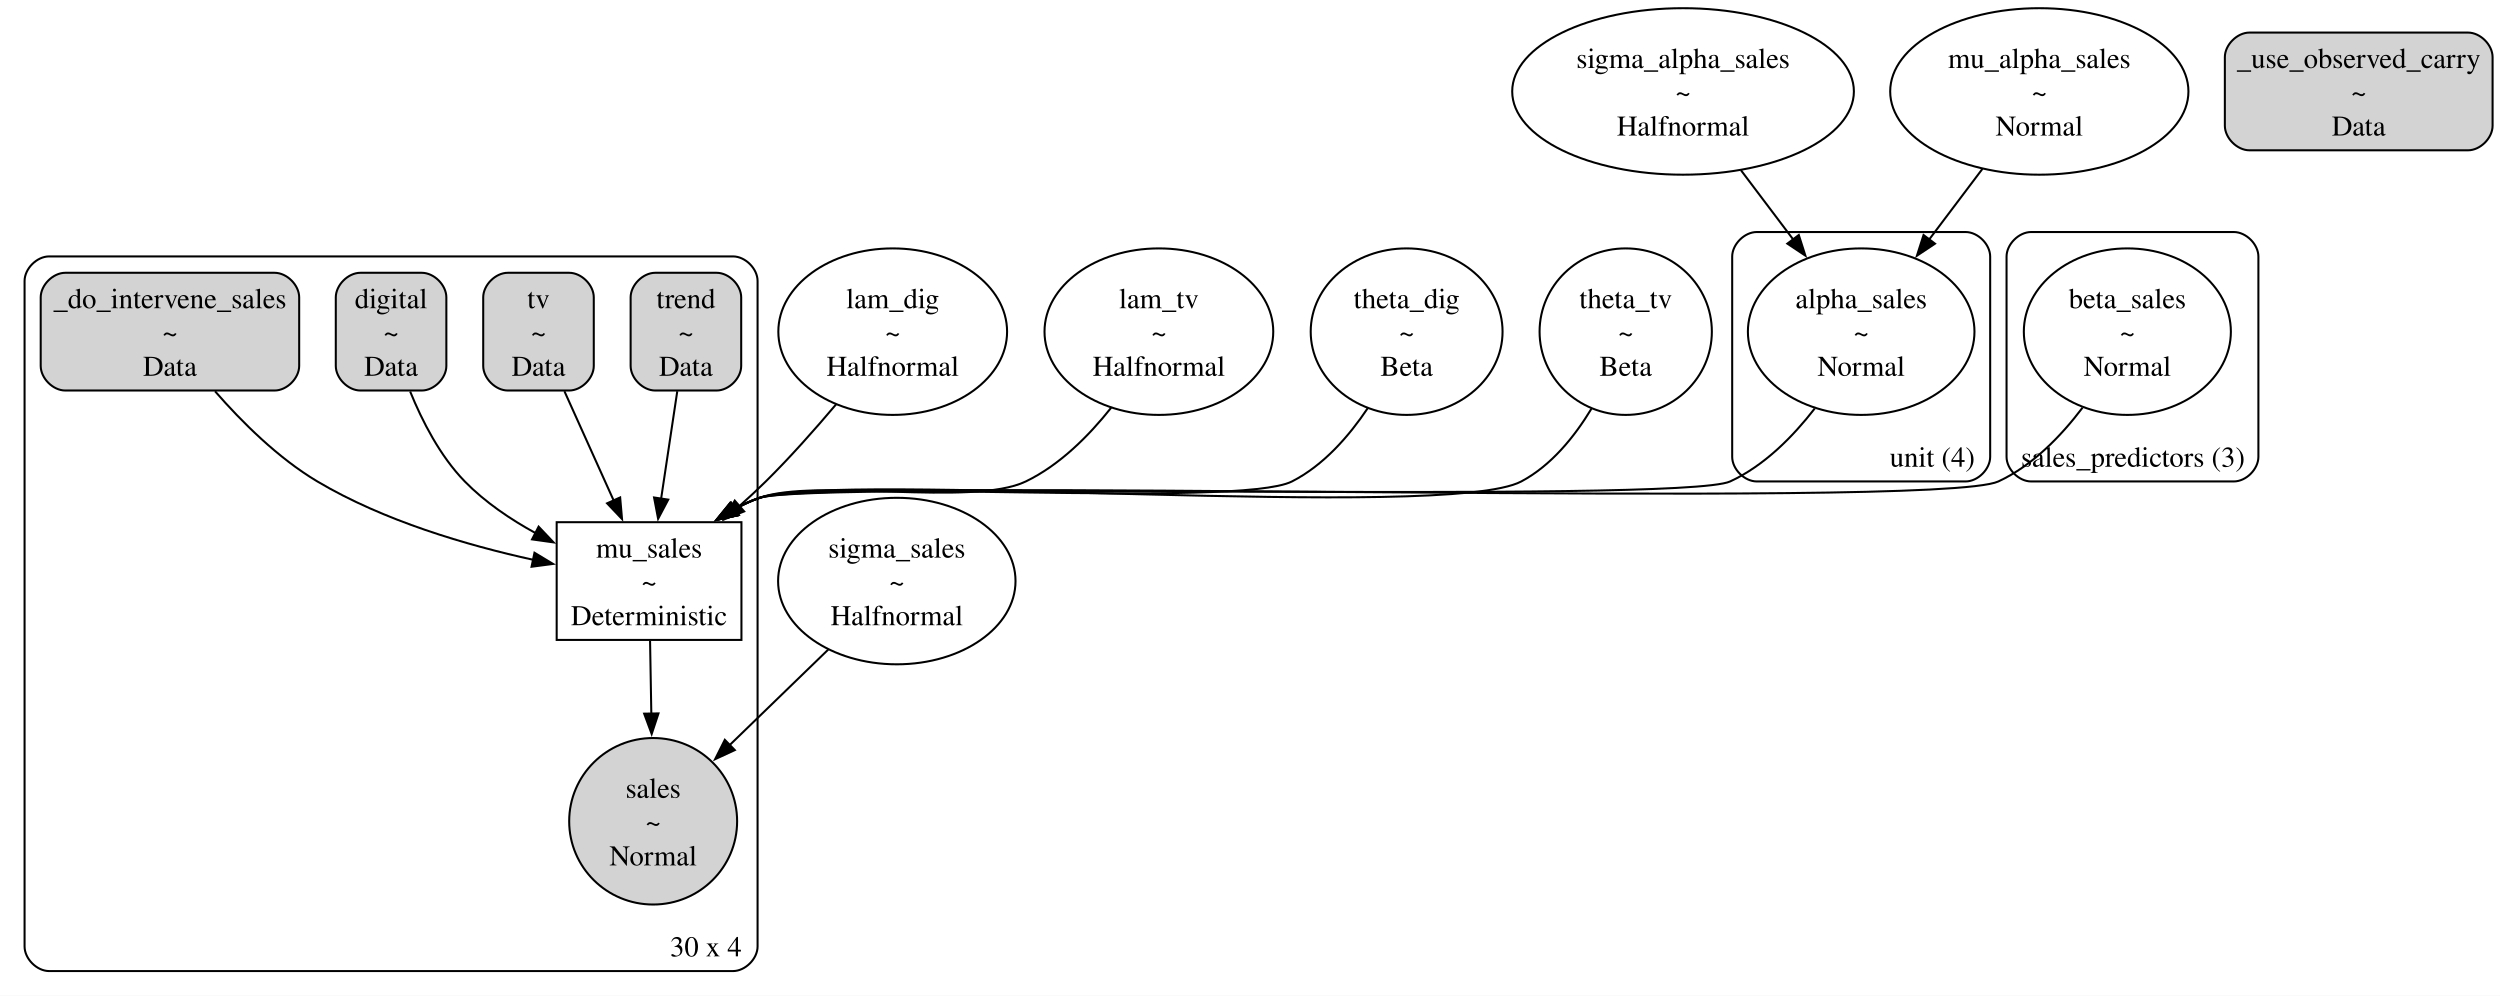
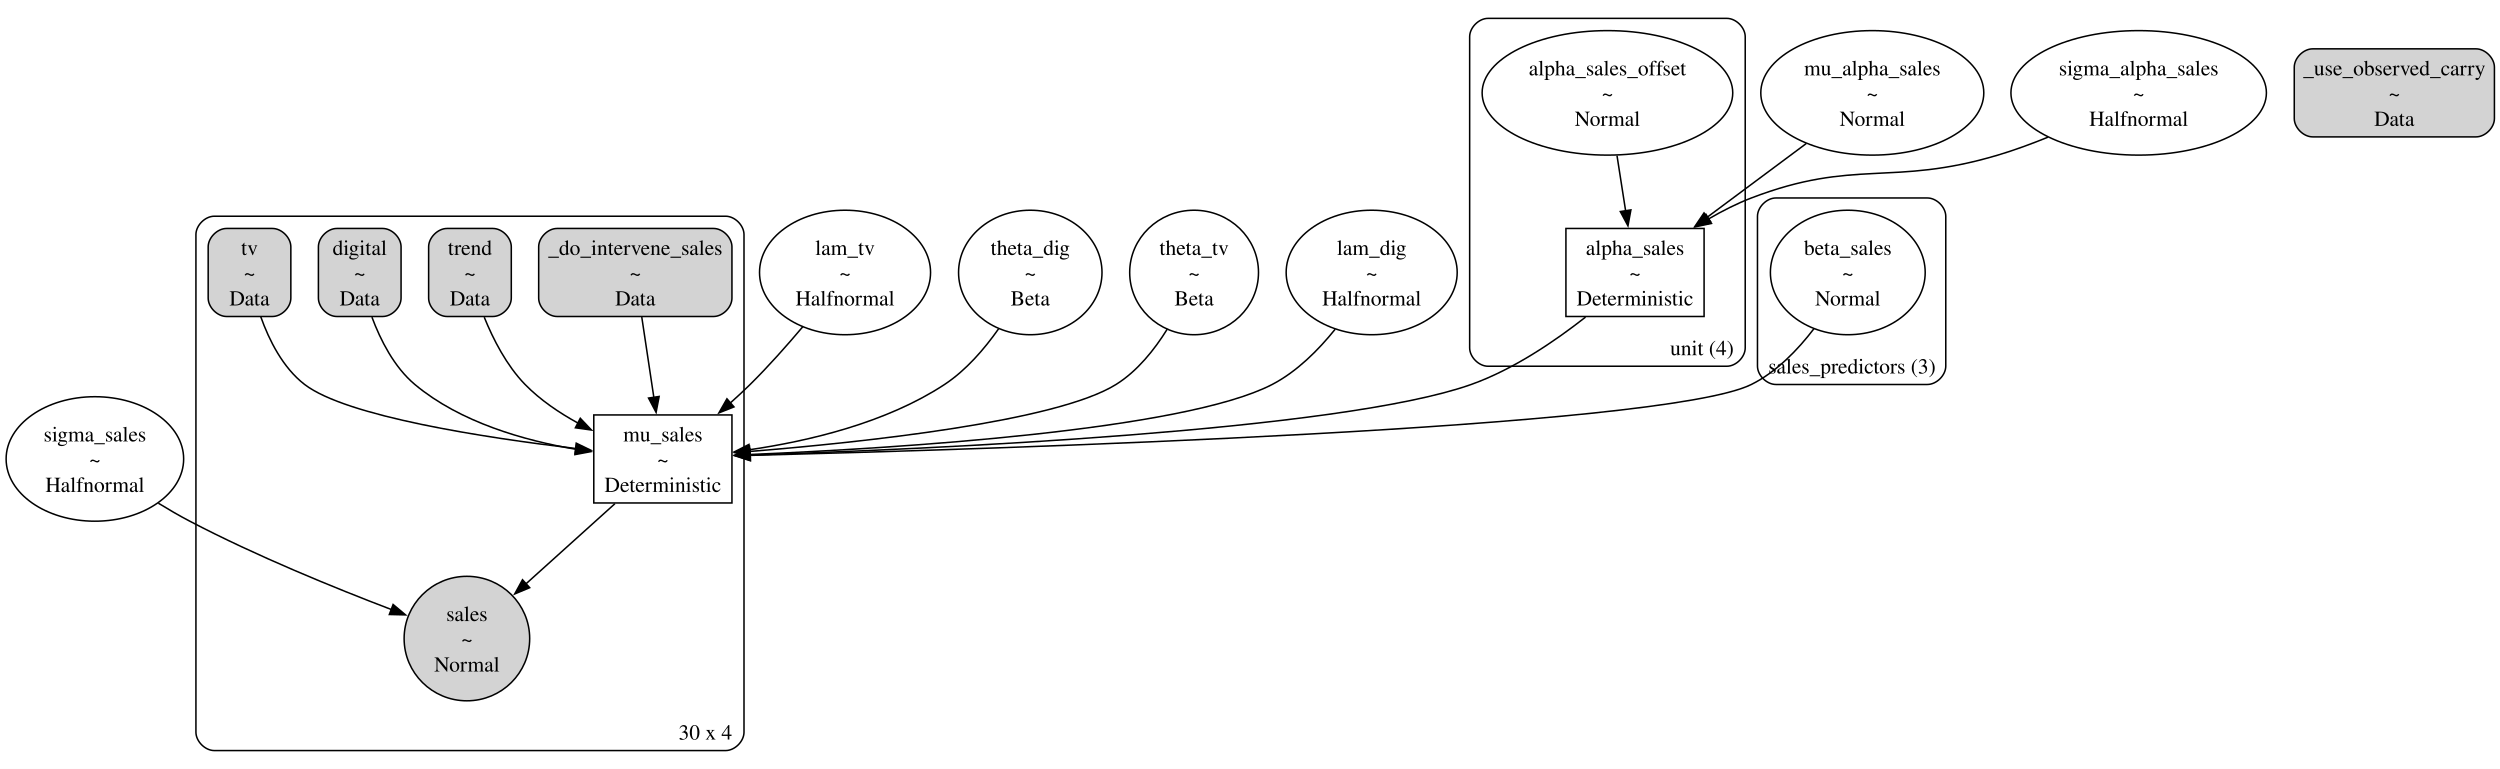
- <svg xmlns="http://www.w3.org/2000/svg" width="1221pt" height="486pt" viewBox="0.00 0.00 1221.00 486.00">
-   <g id="graph0" class="graph" transform="scale(1 1) rotate(0) translate(4 482.27)">
-     <polygon fill="white" stroke="none" points="-4,4 -4,-482.27 1217.38,-482.27 1217.38,4 -4,4" />
+ <svg xmlns="http://www.w3.org/2000/svg" width="1633pt" height="502pt" viewBox="0.00 0.00 1633.00 502.00">
+   <g id="graph0" class="graph" transform="scale(1 1) rotate(0) translate(4 498.27)">
+     <polygon fill="white" stroke="none" points="-4,4 -4,-498.27 1629.36,-498.27 1629.36,4 -4,4" />
    <g id="clust1" class="cluster">
-       <path fill="none" stroke="black" d="M20,-8C20,-8 354,-8 354,-8 360,-8 366,-14 366,-20 366,-20 366,-345.04 366,-345.04 366,-351.04 360,-357.04 354,-357.04 354,-357.04 20,-357.04 20,-357.04 14,-357.04 8,-351.04 8,-345.04 8,-345.04 8,-20 8,-20 8,-14 14,-8 20,-8" />
-       <text xml:space="preserve" text-anchor="middle" x="340.75" y="-15.2" font-family="Times,serif" font-size="14.00">30 x 4</text>
+       <path fill="none" stroke="black" d="M135.98,-8C135.98,-8 469.98,-8 469.98,-8 475.98,-8 481.98,-14 481.98,-20 481.98,-20 481.98,-345.04 481.98,-345.04 481.98,-351.04 475.98,-357.04 469.98,-357.04 469.98,-357.04 135.98,-357.04 135.98,-357.04 129.98,-357.04 123.98,-351.04 123.98,-345.04 123.98,-345.04 123.98,-20 123.98,-20 123.98,-14 129.98,-8 135.98,-8" />
+       <text xml:space="preserve" text-anchor="middle" x="456.73" y="-15.2" font-family="Times,serif" font-size="14.00">30 x 4</text>
    </g>
    <g id="clust2" class="cluster">
-       <path fill="none" stroke="black" d="M854,-247.13C854,-247.13 956,-247.13 956,-247.13 962,-247.13 968,-253.13 968,-259.13 968,-259.13 968,-356.95 968,-356.95 968,-362.95 962,-368.95 956,-368.95 956,-368.95 854,-368.95 854,-368.95 848,-368.95 842,-362.95 842,-356.95 842,-356.95 842,-259.13 842,-259.13 842,-253.13 848,-247.13 854,-247.13" />
-       <text xml:space="preserve" text-anchor="middle" x="939.75" y="-254.33" font-family="Times,serif" font-size="14.00">unit (4)</text>
+       <path fill="none" stroke="black" d="M967.98,-259.04C967.98,-259.04 1123.98,-259.04 1123.98,-259.04 1129.98,-259.04 1135.98,-265.04 1135.98,-271.04 1135.98,-271.04 1135.98,-474.27 1135.98,-474.27 1135.98,-480.27 1129.98,-486.27 1123.98,-486.27 1123.98,-486.27 967.98,-486.27 967.98,-486.27 961.98,-486.27 955.98,-480.27 955.98,-474.27 955.98,-474.27 955.98,-271.04 955.98,-271.04 955.98,-265.04 961.98,-259.04 967.98,-259.04" />
+       <text xml:space="preserve" text-anchor="middle" x="1107.73" y="-266.24" font-family="Times,serif" font-size="14.00">unit (4)</text>
    </g>
    <g id="clust3" class="cluster">
-       <path fill="none" stroke="black" d="M988,-247.13C988,-247.13 1087,-247.13 1087,-247.13 1093,-247.13 1099,-253.13 1099,-259.13 1099,-259.13 1099,-356.95 1099,-356.95 1099,-362.95 1093,-368.95 1087,-368.95 1087,-368.95 988,-368.95 988,-368.95 982,-368.95 976,-362.95 976,-356.95 976,-356.95 976,-259.13 976,-259.13 976,-253.13 982,-247.13 988,-247.13" />
-       <text xml:space="preserve" text-anchor="middle" x="1037.75" y="-254.33" font-family="Times,serif" font-size="14.00">sales_predictors (3)</text>
+       <path fill="none" stroke="black" d="M1155.98,-247.13C1155.98,-247.13 1254.98,-247.13 1254.98,-247.13 1260.98,-247.13 1266.98,-253.13 1266.98,-259.13 1266.98,-259.13 1266.98,-356.95 1266.98,-356.95 1266.98,-362.95 1260.98,-368.95 1254.98,-368.95 1254.98,-368.95 1155.98,-368.95 1155.98,-368.95 1149.98,-368.95 1143.98,-362.95 1143.98,-356.95 1143.98,-356.95 1143.98,-259.13 1143.98,-259.13 1143.98,-253.13 1149.98,-247.13 1155.98,-247.13" />
+       <text xml:space="preserve" text-anchor="middle" x="1205.73" y="-254.33" font-family="Times,serif" font-size="14.00">sales_predictors (3)</text>
    </g>
    <g id="node1" class="node">
-       <path fill="lightgrey" stroke="black" d="M130.12,-349.04C130.12,-349.04 27.87,-349.04 27.87,-349.04 21.88,-349.04 15.88,-343.04 15.88,-337.04 15.88,-337.04 15.88,-303.54 15.88,-303.54 15.88,-297.54 21.88,-291.54 27.88,-291.54 27.88,-291.54 130.12,-291.54 130.12,-291.54 136.12,-291.54 142.12,-297.54 142.12,-303.54 142.12,-303.54 142.12,-337.04 142.12,-337.04 142.12,-343.04 136.12,-349.04 130.12,-349.04" />
-       <text xml:space="preserve" text-anchor="middle" x="79" y="-331.74" font-family="Times,serif" font-size="14.00">_do_intervene_sales</text>
-       <text xml:space="preserve" text-anchor="middle" x="79" y="-315.24" font-family="Times,serif" font-size="14.00">~</text>
-       <text xml:space="preserve" text-anchor="middle" x="79" y="-298.74" font-family="Times,serif" font-size="14.00">Data</text>
+       <polygon fill="none" stroke="black" points="474.11,-227.23 383.86,-227.23 383.86,-169.73 474.11,-169.73 474.11,-227.23" />
+       <text xml:space="preserve" text-anchor="middle" x="428.98" y="-209.93" font-family="Times,serif" font-size="14.00">mu_sales</text>
+       <text xml:space="preserve" text-anchor="middle" x="428.98" y="-193.43" font-family="Times,serif" font-size="14.00">~</text>
+       <text xml:space="preserve" text-anchor="middle" x="428.98" y="-176.93" font-family="Times,serif" font-size="14.00">Deterministic</text>
+     </g>
+     <g id="node2" class="node">
+       <ellipse fill="lightgrey" stroke="black" cx="300.98" cy="-81.16" rx="41.01" ry="40.66" />
+       <text xml:space="preserve" text-anchor="middle" x="300.98" y="-92.61" font-family="Times,serif" font-size="14.00">sales</text>
+       <text xml:space="preserve" text-anchor="middle" x="300.98" y="-76.11" font-family="Times,serif" font-size="14.00">~</text>
+       <text xml:space="preserve" text-anchor="middle" x="300.98" y="-59.61" font-family="Times,serif" font-size="14.00">Normal</text>
+     </g>
+     <g id="edge15" class="edge">
+       <path fill="none" stroke="black" d="M397.67,-169.27C380.16,-153.49 358.2,-133.7 339.63,-116.97" />
+       <polygon fill="black" stroke="black" points="341.99,-114.39 332.21,-110.3 337.3,-119.59 341.99,-114.39" />
    </g>
    <g id="node3" class="node">
-       <polygon fill="none" stroke="black" points="358.12,-227.23 267.88,-227.23 267.88,-169.73 358.12,-169.73 358.12,-227.23" />
-       <text xml:space="preserve" text-anchor="middle" x="313" y="-209.93" font-family="Times,serif" font-size="14.00">mu_sales</text>
-       <text xml:space="preserve" text-anchor="middle" x="313" y="-193.43" font-family="Times,serif" font-size="14.00">~</text>
-       <text xml:space="preserve" text-anchor="middle" x="313" y="-176.93" font-family="Times,serif" font-size="14.00">Deterministic</text>
+       <path fill="lightgrey" stroke="black" d="M173.98,-349.04C173.98,-349.04 143.98,-349.04 143.98,-349.04 137.98,-349.04 131.98,-343.04 131.98,-337.04 131.98,-337.04 131.98,-303.54 131.98,-303.54 131.98,-297.54 137.98,-291.54 143.98,-291.54 143.98,-291.54 173.98,-291.54 173.98,-291.54 179.98,-291.54 185.98,-297.54 185.98,-303.54 185.98,-303.54 185.98,-337.04 185.98,-337.04 185.98,-343.04 179.98,-349.04 173.98,-349.04" />
+       <text xml:space="preserve" text-anchor="middle" x="158.98" y="-331.74" font-family="Times,serif" font-size="14.00">tv</text>
+       <text xml:space="preserve" text-anchor="middle" x="158.98" y="-315.24" font-family="Times,serif" font-size="14.00">~</text>
+       <text xml:space="preserve" text-anchor="middle" x="158.98" y="-298.74" font-family="Times,serif" font-size="14.00">Data</text>
+     </g>
+     <g id="edge3" class="edge">
+       <path fill="none" stroke="black" d="M166.32,-291.4C171.77,-276.08 180.77,-258.04 194.98,-247.13 222.21,-226.24 312.11,-212.44 372.22,-205.29" />
+       <polygon fill="black" stroke="black" points="372.41,-208.79 381.94,-204.17 371.6,-201.84 372.41,-208.79" />
+     </g>
+     <g id="node4" class="node">
+       <path fill="lightgrey" stroke="black" d="M245.98,-349.04C245.98,-349.04 215.98,-349.04 215.98,-349.04 209.98,-349.04 203.98,-343.04 203.98,-337.04 203.98,-337.04 203.98,-303.54 203.98,-303.54 203.98,-297.54 209.98,-291.54 215.98,-291.54 215.98,-291.54 245.98,-291.54 245.98,-291.54 251.98,-291.54 257.98,-297.54 257.98,-303.54 257.98,-303.54 257.98,-337.04 257.98,-337.04 257.98,-343.04 251.98,-349.04 245.98,-349.04" />
+       <text xml:space="preserve" text-anchor="middle" x="230.98" y="-331.74" font-family="Times,serif" font-size="14.00">digital</text>
+       <text xml:space="preserve" text-anchor="middle" x="230.98" y="-315.24" font-family="Times,serif" font-size="14.00">~</text>
+       <text xml:space="preserve" text-anchor="middle" x="230.98" y="-298.74" font-family="Times,serif" font-size="14.00">Data</text>
+     </g>
+     <g id="edge2" class="edge">
+       <path fill="none" stroke="black" d="M238.94,-291.13C244.53,-276.12 253.46,-258.46 266.98,-247.13 296.57,-222.36 338.56,-210.47 372.37,-204.75" />
+       <polygon fill="black" stroke="black" points="372.65,-208.25 382,-203.27 371.58,-201.33 372.65,-208.25" />
+     </g>
+     <g id="node5" class="node">
+       <path fill="lightgrey" stroke="black" d="M317.98,-349.04C317.98,-349.04 287.98,-349.04 287.98,-349.04 281.98,-349.04 275.98,-343.04 275.98,-337.04 275.98,-337.04 275.98,-303.54 275.98,-303.54 275.98,-297.54 281.98,-291.54 287.98,-291.54 287.98,-291.54 317.98,-291.54 317.98,-291.54 323.98,-291.54 329.98,-297.54 329.98,-303.54 329.98,-303.54 329.98,-337.04 329.98,-337.04 329.98,-343.04 323.98,-349.04 317.98,-349.04" />
+       <text xml:space="preserve" text-anchor="middle" x="302.98" y="-331.74" font-family="Times,serif" font-size="14.00">trend</text>
+       <text xml:space="preserve" text-anchor="middle" x="302.98" y="-315.24" font-family="Times,serif" font-size="14.00">~</text>
+       <text xml:space="preserve" text-anchor="middle" x="302.98" y="-298.74" font-family="Times,serif" font-size="14.00">Data</text>
    </g>
    <g id="edge5" class="edge">
-       <path fill="none" stroke="black" d="M101.02,-291.18C114.09,-276.19 131.83,-258.53 151,-247.13 183.35,-227.91 223.99,-215.98 256.47,-208.86" />
-       <polygon fill="black" stroke="black" points="257.04,-212.32 266.11,-206.85 255.61,-205.47 257.04,-212.32" />
+       <path fill="none" stroke="black" d="M312.3,-291.08C318.17,-276.6 326.95,-259.46 338.98,-247.13 348.82,-237.05 361.26,-228.63 373.72,-221.81" />
+       <polygon fill="black" stroke="black" points="375.04,-225.06 382.33,-217.37 371.84,-218.84 375.04,-225.06" />
    </g>
-     <g id="node2" class="node">
-       <path fill="lightgrey" stroke="black" d="M202,-349.04C202,-349.04 172,-349.04 172,-349.04 166,-349.04 160,-343.04 160,-337.04 160,-337.04 160,-303.54 160,-303.54 160,-297.54 166,-291.54 172,-291.54 172,-291.54 202,-291.54 202,-291.54 208,-291.54 214,-297.54 214,-303.54 214,-303.54 214,-337.04 214,-337.04 214,-343.04 208,-349.04 202,-349.04" />
-       <text xml:space="preserve" text-anchor="middle" x="187" y="-331.74" font-family="Times,serif" font-size="14.00">digital</text>
-       <text xml:space="preserve" text-anchor="middle" x="187" y="-315.24" font-family="Times,serif" font-size="14.00">~</text>
-       <text xml:space="preserve" text-anchor="middle" x="187" y="-298.74" font-family="Times,serif" font-size="14.00">Data</text>
+     <g id="node6" class="node">
+       <path fill="lightgrey" stroke="black" d="M462.11,-349.04C462.11,-349.04 359.86,-349.04 359.86,-349.04 353.86,-349.04 347.86,-343.04 347.86,-337.04 347.86,-337.04 347.86,-303.54 347.86,-303.54 347.86,-297.54 353.86,-291.54 359.86,-291.54 359.86,-291.54 462.11,-291.54 462.11,-291.54 468.11,-291.54 474.11,-297.54 474.11,-303.54 474.11,-303.54 474.11,-337.04 474.11,-337.04 474.11,-343.04 468.11,-349.04 462.11,-349.04" />
+       <text xml:space="preserve" text-anchor="middle" x="410.98" y="-331.74" font-family="Times,serif" font-size="14.00">_do_intervene_sales</text>
+       <text xml:space="preserve" text-anchor="middle" x="410.98" y="-315.24" font-family="Times,serif" font-size="14.00">~</text>
+       <text xml:space="preserve" text-anchor="middle" x="410.98" y="-298.74" font-family="Times,serif" font-size="14.00">Data</text>
+     </g>
+     <g id="edge10" class="edge">
+       <path fill="none" stroke="black" d="M415.2,-291.2C417.55,-275.58 420.51,-255.89 423.08,-238.76" />
+       <polygon fill="black" stroke="black" points="426.54,-239.3 424.56,-228.89 419.62,-238.26 426.54,-239.3" />
+     </g>
+     <g id="node7" class="node">
+       <ellipse fill="none" stroke="black" cx="1218.98" cy="-437.61" rx="72.83" ry="40.66" />
+       <text xml:space="preserve" text-anchor="middle" x="1218.98" y="-449.06" font-family="Times,serif" font-size="14.00">mu_alpha_sales</text>
+       <text xml:space="preserve" text-anchor="middle" x="1218.98" y="-432.56" font-family="Times,serif" font-size="14.00">~</text>
+       <text xml:space="preserve" text-anchor="middle" x="1218.98" y="-416.06" font-family="Times,serif" font-size="14.00">Normal</text>
+     </g>
+     <g id="node16" class="node">
+       <polygon fill="none" stroke="black" points="1109.11,-349.04 1018.86,-349.04 1018.86,-291.54 1109.11,-291.54 1109.11,-349.04" />
+       <text xml:space="preserve" text-anchor="middle" x="1063.98" y="-331.74" font-family="Times,serif" font-size="14.00">alpha_sales</text>
+       <text xml:space="preserve" text-anchor="middle" x="1063.98" y="-315.24" font-family="Times,serif" font-size="14.00">~</text>
+       <text xml:space="preserve" text-anchor="middle" x="1063.98" y="-298.74" font-family="Times,serif" font-size="14.00">Deterministic</text>
+     </g>
+     <g id="edge12" class="edge">
+       <path fill="none" stroke="black" d="M1175.81,-404.49C1155.69,-389.52 1131.7,-371.67 1111.11,-356.36" />
+       <polygon fill="black" stroke="black" points="1113.24,-353.58 1103.13,-350.42 1109.07,-359.2 1113.24,-353.58" />
+     </g>
+     <g id="node8" class="node">
+       <ellipse fill="none" stroke="black" cx="547.98" cy="-320.29" rx="55.86" ry="40.66" />
+       <text xml:space="preserve" text-anchor="middle" x="547.98" y="-331.74" font-family="Times,serif" font-size="14.00">lam_tv</text>
+       <text xml:space="preserve" text-anchor="middle" x="547.98" y="-315.24" font-family="Times,serif" font-size="14.00">~</text>
+       <text xml:space="preserve" text-anchor="middle" x="547.98" y="-298.74" font-family="Times,serif" font-size="14.00">Halfnormal</text>
+     </g>
+     <g id="edge1" class="edge">
+       <path fill="none" stroke="black" d="M520.38,-284.85C510.01,-272.55 497.86,-258.85 485.98,-247.13 481.9,-243.1 477.51,-239.04 473.05,-235.06" />
+       <polygon fill="black" stroke="black" points="475.43,-232.49 465.59,-228.57 470.84,-237.78 475.43,-232.49" />
+     </g>
+     <g id="node9" class="node">
+       <ellipse fill="none" stroke="black" cx="57.98" cy="-198.48" rx="57.98" ry="40.66" />
+       <text xml:space="preserve" text-anchor="middle" x="57.98" y="-209.93" font-family="Times,serif" font-size="14.00">sigma_sales</text>
+       <text xml:space="preserve" text-anchor="middle" x="57.98" y="-193.43" font-family="Times,serif" font-size="14.00">~</text>
+       <text xml:space="preserve" text-anchor="middle" x="57.98" y="-176.93" font-family="Times,serif" font-size="14.00">Halfnormal</text>
+     </g>
+     <g id="edge14" class="edge">
+       <path fill="none" stroke="black" d="M99.42,-169.59C106.18,-165.44 113.19,-161.37 119.98,-157.82 163.23,-135.16 214.8,-114.16 251.81,-100.06" />
+       <polygon fill="black" stroke="black" points="252.78,-103.43 260.9,-96.62 250.31,-96.88 252.78,-103.43" />
+     </g>
+     <g id="node10" class="node">
+       <ellipse fill="none" stroke="black" cx="668.98" cy="-320.29" rx="46.85" ry="40.66" />
+       <text xml:space="preserve" text-anchor="middle" x="668.98" y="-331.74" font-family="Times,serif" font-size="14.00">theta_dig</text>
+       <text xml:space="preserve" text-anchor="middle" x="668.98" y="-315.24" font-family="Times,serif" font-size="14.00">~</text>
+       <text xml:space="preserve" text-anchor="middle" x="668.98" y="-298.74" font-family="Times,serif" font-size="14.00">Beta</text>
    </g>
    <g id="edge6" class="edge">
-       <path fill="none" stroke="black" d="M196.31,-291.08C202.19,-276.6 210.97,-259.46 223,-247.13 232.84,-237.05 245.28,-228.63 257.74,-221.81" />
-       <polygon fill="black" stroke="black" points="259.06,-225.06 266.35,-217.37 255.85,-218.84 259.06,-225.06" />
+       <path fill="none" stroke="black" d="M648.3,-283.52C639.04,-270.34 627.02,-256.38 612.98,-247.13 574.72,-221.95 523.86,-210.07 485.31,-204.46" />
+       <polygon fill="black" stroke="black" points="486.16,-201.04 475.78,-203.18 485.22,-207.98 486.16,-201.04" />
    </g>
-     <g id="node5" class="node">
-       <ellipse fill="lightgrey" stroke="black" cx="315" cy="-81.16" rx="41.01" ry="40.66" />
-       <text xml:space="preserve" text-anchor="middle" x="315" y="-92.61" font-family="Times,serif" font-size="14.00">sales</text>
-       <text xml:space="preserve" text-anchor="middle" x="315" y="-76.11" font-family="Times,serif" font-size="14.00">~</text>
-       <text xml:space="preserve" text-anchor="middle" x="315" y="-59.61" font-family="Times,serif" font-size="14.00">Normal</text>
+     <g id="node11" class="node">
+       <path fill="lightgrey" stroke="black" d="M1613.36,-466.36C1613.36,-466.36 1506.61,-466.36 1506.61,-466.36 1500.61,-466.36 1494.61,-460.36 1494.61,-454.36 1494.61,-454.36 1494.61,-420.86 1494.61,-420.86 1494.61,-414.86 1500.61,-408.86 1506.61,-408.86 1506.61,-408.86 1613.36,-408.86 1613.36,-408.86 1619.36,-408.86 1625.36,-414.86 1625.36,-420.86 1625.36,-420.86 1625.36,-454.36 1625.36,-454.36 1625.36,-460.36 1619.36,-466.36 1613.36,-466.36" />
+       <text xml:space="preserve" text-anchor="middle" x="1559.98" y="-449.06" font-family="Times,serif" font-size="14.00">_use_observed_carry</text>
+       <text xml:space="preserve" text-anchor="middle" x="1559.98" y="-432.56" font-family="Times,serif" font-size="14.00">~</text>
+       <text xml:space="preserve" text-anchor="middle" x="1559.98" y="-416.06" font-family="Times,serif" font-size="14.00">Data</text>
    </g>
-     <g id="edge14" class="edge">
-       <path fill="none" stroke="black" d="M313.49,-169.27C313.68,-158.44 313.9,-145.73 314.11,-133.41" />
-       <polygon fill="black" stroke="black" points="317.6,-133.84 314.28,-123.78 310.61,-133.72 317.6,-133.84" />
+     <g id="node12" class="node">
+       <ellipse fill="none" stroke="black" cx="775.98" cy="-320.29" rx="42.07" ry="40.66" />
+       <text xml:space="preserve" text-anchor="middle" x="775.98" y="-331.74" font-family="Times,serif" font-size="14.00">theta_tv</text>
+       <text xml:space="preserve" text-anchor="middle" x="775.98" y="-315.24" font-family="Times,serif" font-size="14.00">~</text>
+       <text xml:space="preserve" text-anchor="middle" x="775.98" y="-298.74" font-family="Times,serif" font-size="14.00">Beta</text>
    </g>
-     <g id="node4" class="node">
-       <path fill="lightgrey" stroke="black" d="M274,-349.04C274,-349.04 244,-349.04 244,-349.04 238,-349.04 232,-343.04 232,-337.04 232,-337.04 232,-303.54 232,-303.54 232,-297.54 238,-291.54 244,-291.54 244,-291.54 274,-291.54 274,-291.54 280,-291.54 286,-297.54 286,-303.54 286,-303.54 286,-337.04 286,-337.04 286,-343.04 280,-349.04 274,-349.04" />
-       <text xml:space="preserve" text-anchor="middle" x="259" y="-331.74" font-family="Times,serif" font-size="14.00">tv</text>
-       <text xml:space="preserve" text-anchor="middle" x="259" y="-315.24" font-family="Times,serif" font-size="14.00">~</text>
-       <text xml:space="preserve" text-anchor="middle" x="259" y="-298.74" font-family="Times,serif" font-size="14.00">Data</text>
+     <g id="edge7" class="edge">
+       <path fill="none" stroke="black" d="M758.42,-283.24C750.11,-269.85 738.91,-255.82 724.98,-247.13 685.97,-222.8 559.81,-209.36 485.39,-203.36" />
+       <polygon fill="black" stroke="black" points="486.1,-199.9 475.86,-202.61 485.56,-206.88 486.1,-199.9" />
    </g>
-     <g id="edge10" class="edge">
-       <path fill="none" stroke="black" d="M271.66,-291.2C278.84,-275.28 287.92,-255.13 295.74,-237.77" />
-       <polygon fill="black" stroke="black" points="298.88,-239.33 299.8,-228.77 292.5,-236.45 298.88,-239.33" />
+     <g id="node13" class="node">
+       <ellipse fill="none" stroke="black" cx="891.98" cy="-320.29" rx="55.86" ry="40.66" />
+       <text xml:space="preserve" text-anchor="middle" x="891.98" y="-331.74" font-family="Times,serif" font-size="14.00">lam_dig</text>
+       <text xml:space="preserve" text-anchor="middle" x="891.98" y="-315.24" font-family="Times,serif" font-size="14.00">~</text>
+       <text xml:space="preserve" text-anchor="middle" x="891.98" y="-298.74" font-family="Times,serif" font-size="14.00">Halfnormal</text>
    </g>
-     <g id="node6" class="node">
-       <path fill="lightgrey" stroke="black" d="M346,-349.04C346,-349.04 316,-349.04 316,-349.04 310,-349.04 304,-343.04 304,-337.04 304,-337.04 304,-303.54 304,-303.54 304,-297.54 310,-291.54 316,-291.54 316,-291.54 346,-291.54 346,-291.54 352,-291.54 358,-297.54 358,-303.54 358,-303.54 358,-337.04 358,-337.04 358,-343.04 352,-349.04 346,-349.04" />
-       <text xml:space="preserve" text-anchor="middle" x="331" y="-331.74" font-family="Times,serif" font-size="14.00">trend</text>
-       <text xml:space="preserve" text-anchor="middle" x="331" y="-315.24" font-family="Times,serif" font-size="14.00">~</text>
-       <text xml:space="preserve" text-anchor="middle" x="331" y="-298.74" font-family="Times,serif" font-size="14.00">Data</text>
+     <g id="edge9" class="edge">
+       <path fill="none" stroke="black" d="M868.14,-283.23C857.24,-269.67 843.15,-255.52 826.98,-247.13 768.86,-217 581.18,-205.42 485.78,-201.39" />
+       <polygon fill="black" stroke="black" points="485.99,-197.9 475.86,-200.99 485.71,-204.89 485.99,-197.9" />
    </g>
-     <g id="edge12" class="edge">
-       <path fill="none" stroke="black" d="M326.78,-291.2C324.43,-275.58 321.47,-255.89 318.9,-238.76" />
-       <polygon fill="black" stroke="black" points="322.37,-238.26 317.42,-228.89 315.44,-239.3 322.37,-238.26" />
-     </g>
-     <g id="node7" class="node">
-       <ellipse fill="none" stroke="black" cx="432" cy="-320.29" rx="55.86" ry="40.66" />
-       <text xml:space="preserve" text-anchor="middle" x="432" y="-331.74" font-family="Times,serif" font-size="14.00">lam_dig</text>
-       <text xml:space="preserve" text-anchor="middle" x="432" y="-315.24" font-family="Times,serif" font-size="14.00">~</text>
-       <text xml:space="preserve" text-anchor="middle" x="432" y="-298.74" font-family="Times,serif" font-size="14.00">Halfnormal</text>
-     </g>
-     <g id="edge3" class="edge">
-       <path fill="none" stroke="black" d="M404.4,-284.85C394.03,-272.55 381.87,-258.85 370,-247.13 365.92,-243.1 361.53,-239.04 357.07,-235.06" />
-       <polygon fill="black" stroke="black" points="359.45,-232.49 349.61,-228.57 354.85,-237.78 359.45,-232.49" />
-     </g>
-     <g id="node8" class="node">
-       <ellipse fill="none" stroke="black" cx="434" cy="-198.48" rx="57.98" ry="40.66" />
-       <text xml:space="preserve" text-anchor="middle" x="434" y="-209.93" font-family="Times,serif" font-size="14.00">sigma_sales</text>
-       <text xml:space="preserve" text-anchor="middle" x="434" y="-193.43" font-family="Times,serif" font-size="14.00">~</text>
-       <text xml:space="preserve" text-anchor="middle" x="434" y="-176.93" font-family="Times,serif" font-size="14.00">Halfnormal</text>
+     <g id="node14" class="node">
+       <ellipse fill="none" stroke="black" cx="1392.98" cy="-437.61" rx="83.44" ry="40.66" />
+       <text xml:space="preserve" text-anchor="middle" x="1392.98" y="-449.06" font-family="Times,serif" font-size="14.00">sigma_alpha_sales</text>
+       <text xml:space="preserve" text-anchor="middle" x="1392.98" y="-432.56" font-family="Times,serif" font-size="14.00">~</text>
+       <text xml:space="preserve" text-anchor="middle" x="1392.98" y="-416.06" font-family="Times,serif" font-size="14.00">Halfnormal</text>
    </g>
    <g id="edge13" class="edge">
-       <path fill="none" stroke="black" d="M400.54,-165.05C385.43,-150.41 367.54,-133.07 352.03,-118.05" />
-       <polygon fill="black" stroke="black" points="354.88,-115.93 345.26,-111.48 350,-120.95 354.88,-115.93" />
-     </g>
-     <g id="node9" class="node">
-       <ellipse fill="none" stroke="black" cx="818" cy="-437.61" rx="83.44" ry="40.66" />
-       <text xml:space="preserve" text-anchor="middle" x="818" y="-449.06" font-family="Times,serif" font-size="14.00">sigma_alpha_sales</text>
-       <text xml:space="preserve" text-anchor="middle" x="818" y="-432.56" font-family="Times,serif" font-size="14.00">~</text>
-       <text xml:space="preserve" text-anchor="middle" x="818" y="-416.06" font-family="Times,serif" font-size="14.00">Halfnormal</text>
+       <path fill="none" stroke="black" d="M1333.86,-408.72C1323.08,-404.33 1311.82,-400.18 1300.98,-396.95 1231.38,-376.21 1207.8,-394.95 1139.98,-368.95 1130.58,-365.35 1121.08,-360.52 1112.13,-355.32" />
+       <polygon fill="black" stroke="black" points="1113.95,-352.33 1103.58,-350.13 1110.31,-358.31 1113.95,-352.33" />
    </g>
    <g id="node15" class="node">
-       <ellipse fill="none" stroke="black" cx="905" cy="-320.29" rx="55.33" ry="40.66" />
-       <text xml:space="preserve" text-anchor="middle" x="905" y="-331.74" font-family="Times,serif" font-size="14.00">alpha_sales</text>
-       <text xml:space="preserve" text-anchor="middle" x="905" y="-315.24" font-family="Times,serif" font-size="14.00">~</text>
-       <text xml:space="preserve" text-anchor="middle" x="905" y="-298.74" font-family="Times,serif" font-size="14.00">Normal</text>
+       <ellipse fill="none" stroke="black" cx="1045.98" cy="-437.61" rx="81.85" ry="40.66" />
+       <text xml:space="preserve" text-anchor="middle" x="1045.98" y="-449.06" font-family="Times,serif" font-size="14.00">alpha_sales_offset</text>
+       <text xml:space="preserve" text-anchor="middle" x="1045.98" y="-432.56" font-family="Times,serif" font-size="14.00">~</text>
+       <text xml:space="preserve" text-anchor="middle" x="1045.98" y="-416.06" font-family="Times,serif" font-size="14.00">Normal</text>
    </g>
-     <g id="edge2" class="edge">
-       <path fill="none" stroke="black" d="M846.25,-399.17C854.39,-388.38 863.34,-376.51 871.76,-365.36" />
-       <polygon fill="black" stroke="black" points="874.53,-367.5 877.75,-357.41 868.94,-363.28 874.53,-367.5" />
-     </g>
-     <g id="node10" class="node">
-       <ellipse fill="none" stroke="black" cx="562" cy="-320.29" rx="55.86" ry="40.66" />
-       <text xml:space="preserve" text-anchor="middle" x="562" y="-331.74" font-family="Times,serif" font-size="14.00">lam_tv</text>
-       <text xml:space="preserve" text-anchor="middle" x="562" y="-315.24" font-family="Times,serif" font-size="14.00">~</text>
-       <text xml:space="preserve" text-anchor="middle" x="562" y="-298.74" font-family="Times,serif" font-size="14.00">Halfnormal</text>
+     <g id="edge11" class="edge">
+       <path fill="none" stroke="black" d="M1052.23,-396.6C1054.06,-384.89 1056.05,-372.11 1057.87,-360.45" />
+       <polygon fill="black" stroke="black" points="1061.3,-361.17 1059.38,-350.75 1054.38,-360.09 1061.3,-361.17" />
    </g>
    <g id="edge8" class="edge">
-       <path fill="none" stroke="black" d="M538.69,-283.14C527.79,-269.39 513.55,-255.12 497,-247.13 470.93,-234.56 394.21,-248.99 367,-239.13 362.87,-237.64 358.79,-235.72 354.83,-233.54" />
-       <polygon fill="black" stroke="black" points="356.91,-230.72 346.56,-228.46 353.24,-236.68 356.91,-230.72" />
+       <path fill="none" stroke="black" d="M1031.68,-291.15C1011.59,-275.35 984.43,-256.89 956.98,-247.13 871.38,-216.69 603.79,-204.86 485.81,-201.04" />
+       <polygon fill="black" stroke="black" points="486.16,-197.55 476.05,-200.73 485.94,-204.54 486.16,-197.55" />
    </g>
-     <g id="node11" class="node">
-       <ellipse fill="none" stroke="black" cx="683" cy="-320.29" rx="46.85" ry="40.66" />
-       <text xml:space="preserve" text-anchor="middle" x="683" y="-331.74" font-family="Times,serif" font-size="14.00">theta_dig</text>
-       <text xml:space="preserve" text-anchor="middle" x="683" y="-315.24" font-family="Times,serif" font-size="14.00">~</text>
-       <text xml:space="preserve" text-anchor="middle" x="683" y="-298.74" font-family="Times,serif" font-size="14.00">Beta</text>
-     </g>
-     <g id="edge9" class="edge">
-       <path fill="none" stroke="black" d="M664.05,-282.99C654.84,-269.22 642.4,-254.97 627,-247.13 601.24,-234.02 394.32,-248.56 367,-239.13 362.79,-237.68 358.63,-235.78 354.6,-233.59" />
-       <polygon fill="black" stroke="black" points="356.55,-230.68 346.2,-228.45 352.9,-236.65 356.55,-230.68" />
-     </g>
-     <g id="node12" class="node">
-       <ellipse fill="none" stroke="black" cx="790" cy="-320.29" rx="42.07" ry="40.66" />
-       <text xml:space="preserve" text-anchor="middle" x="790" y="-331.74" font-family="Times,serif" font-size="14.00">theta_tv</text>
-       <text xml:space="preserve" text-anchor="middle" x="790" y="-315.24" font-family="Times,serif" font-size="14.00">~</text>
-       <text xml:space="preserve" text-anchor="middle" x="790" y="-298.74" font-family="Times,serif" font-size="14.00">Beta</text>
-     </g>
-     <g id="edge11" class="edge">
-       <path fill="none" stroke="black" d="M773.24,-282.62C764.99,-268.97 753.63,-254.91 739,-247.13 702.49,-227.73 406.15,-252.43 367,-239.13 362.78,-237.7 358.62,-235.81 354.59,-233.63" />
-       <polygon fill="black" stroke="black" points="356.54,-230.72 346.18,-228.5 352.89,-236.7 356.54,-230.72" />
-     </g>
-     <g id="node13" class="node">
-       <ellipse fill="none" stroke="black" cx="992" cy="-437.61" rx="72.83" ry="40.66" />
-       <text xml:space="preserve" text-anchor="middle" x="992" y="-449.06" font-family="Times,serif" font-size="14.00">mu_alpha_sales</text>
-       <text xml:space="preserve" text-anchor="middle" x="992" y="-432.56" font-family="Times,serif" font-size="14.00">~</text>
-       <text xml:space="preserve" text-anchor="middle" x="992" y="-416.06" font-family="Times,serif" font-size="14.00">Normal</text>
-     </g>
-     <g id="edge1" class="edge">
-       <path fill="none" stroke="black" d="M964.23,-399.81C955.91,-388.78 946.71,-376.58 938.08,-365.14" />
-       <polygon fill="black" stroke="black" points="941.05,-363.26 932.23,-357.39 935.46,-367.48 941.05,-363.26" />
-     </g>
-     <g id="node14" class="node">
-       <path fill="lightgrey" stroke="black" d="M1201.38,-466.36C1201.38,-466.36 1094.62,-466.36 1094.62,-466.36 1088.62,-466.36 1082.62,-460.36 1082.62,-454.36 1082.62,-454.36 1082.62,-420.86 1082.62,-420.86 1082.62,-414.86 1088.62,-408.86 1094.62,-408.86 1094.62,-408.86 1201.38,-408.86 1201.38,-408.86 1207.38,-408.86 1213.38,-414.86 1213.38,-420.86 1213.38,-420.86 1213.38,-454.36 1213.38,-454.36 1213.38,-460.36 1207.38,-466.36 1201.38,-466.36" />
-       <text xml:space="preserve" text-anchor="middle" x="1148" y="-449.06" font-family="Times,serif" font-size="14.00">_use_observed_carry</text>
-       <text xml:space="preserve" text-anchor="middle" x="1148" y="-432.56" font-family="Times,serif" font-size="14.00">~</text>
-       <text xml:space="preserve" text-anchor="middle" x="1148" y="-416.06" font-family="Times,serif" font-size="14.00">Data</text>
-     </g>
-     <g id="edge7" class="edge">
-       <path fill="none" stroke="black" d="M882.33,-282.78C871.65,-268.97 857.58,-254.76 841,-247.13 817.07,-236.13 391.96,-247.55 367,-239.13 362.6,-237.65 358.26,-235.66 354.06,-233.37" />
-       <polygon fill="black" stroke="black" points="356.22,-230.59 345.87,-228.33 352.56,-236.55 356.22,-230.59" />
-     </g>
-     <g id="node16" class="node">
-       <ellipse fill="none" stroke="black" cx="1035" cy="-320.29" rx="50.56" ry="40.66" />
-       <text xml:space="preserve" text-anchor="middle" x="1035" y="-331.74" font-family="Times,serif" font-size="14.00">beta_sales</text>
-       <text xml:space="preserve" text-anchor="middle" x="1035" y="-315.24" font-family="Times,serif" font-size="14.00">~</text>
-       <text xml:space="preserve" text-anchor="middle" x="1035" y="-298.74" font-family="Times,serif" font-size="14.00">Normal</text>
+     <g id="node17" class="node">
+       <ellipse fill="none" stroke="black" cx="1202.98" cy="-320.29" rx="50.56" ry="40.66" />
+       <text xml:space="preserve" text-anchor="middle" x="1202.98" y="-331.74" font-family="Times,serif" font-size="14.00">beta_sales</text>
+       <text xml:space="preserve" text-anchor="middle" x="1202.98" y="-315.24" font-family="Times,serif" font-size="14.00">~</text>
+       <text xml:space="preserve" text-anchor="middle" x="1202.98" y="-298.74" font-family="Times,serif" font-size="14.00">Normal</text>
    </g>
    <g id="edge4" class="edge">
-       <path fill="none" stroke="black" d="M1013.1,-283.15C1002.57,-269.22 988.6,-254.81 972,-247.13 941.49,-233.03 398.87,-249.81 367,-239.13 362.6,-237.66 358.25,-235.68 354.05,-233.39" />
-       <polygon fill="black" stroke="black" points="356.22,-230.61 345.86,-228.36 352.55,-236.57 356.22,-230.61" />
+       <path fill="none" stroke="black" d="M1180.88,-283.58C1170.31,-269.72 1156.37,-255.26 1139.98,-247.13 1082.02,-218.42 644.23,-204.81 485.9,-200.8" />
+       <polygon fill="black" stroke="black" points="486.15,-197.3 476.06,-200.55 485.97,-204.3 486.15,-197.3" />
    </g>
  </g>
</svg>
